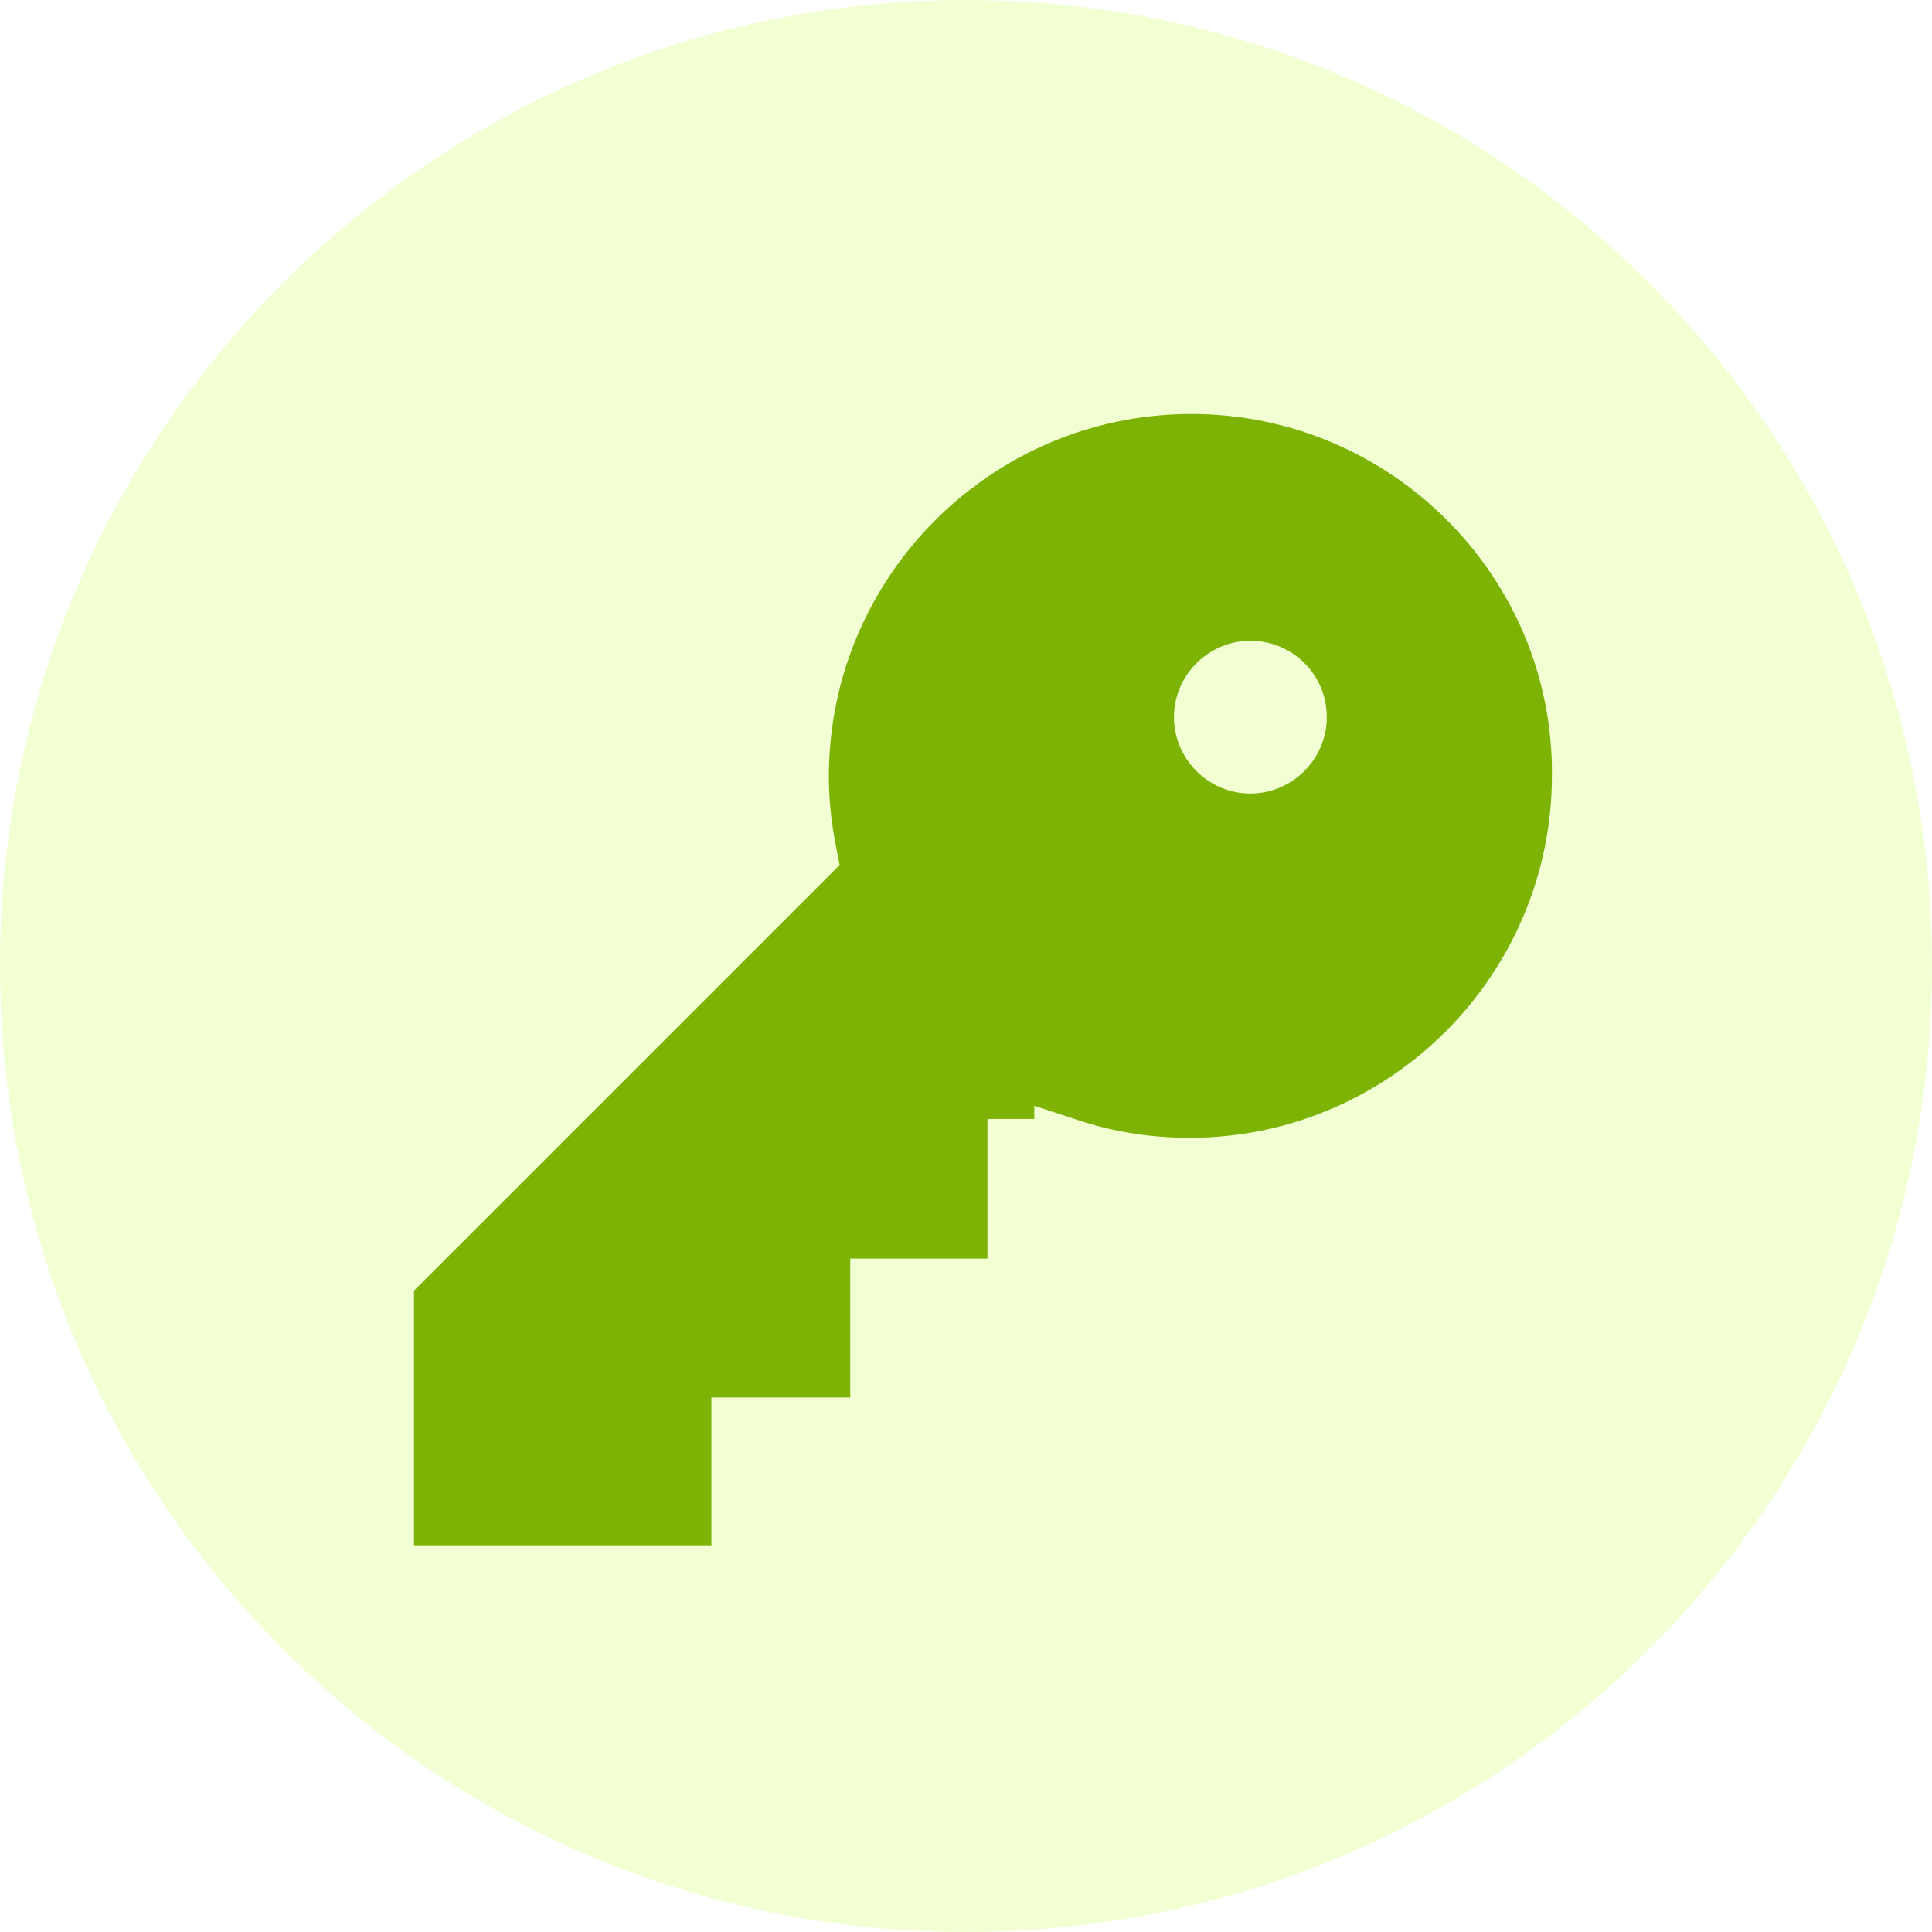
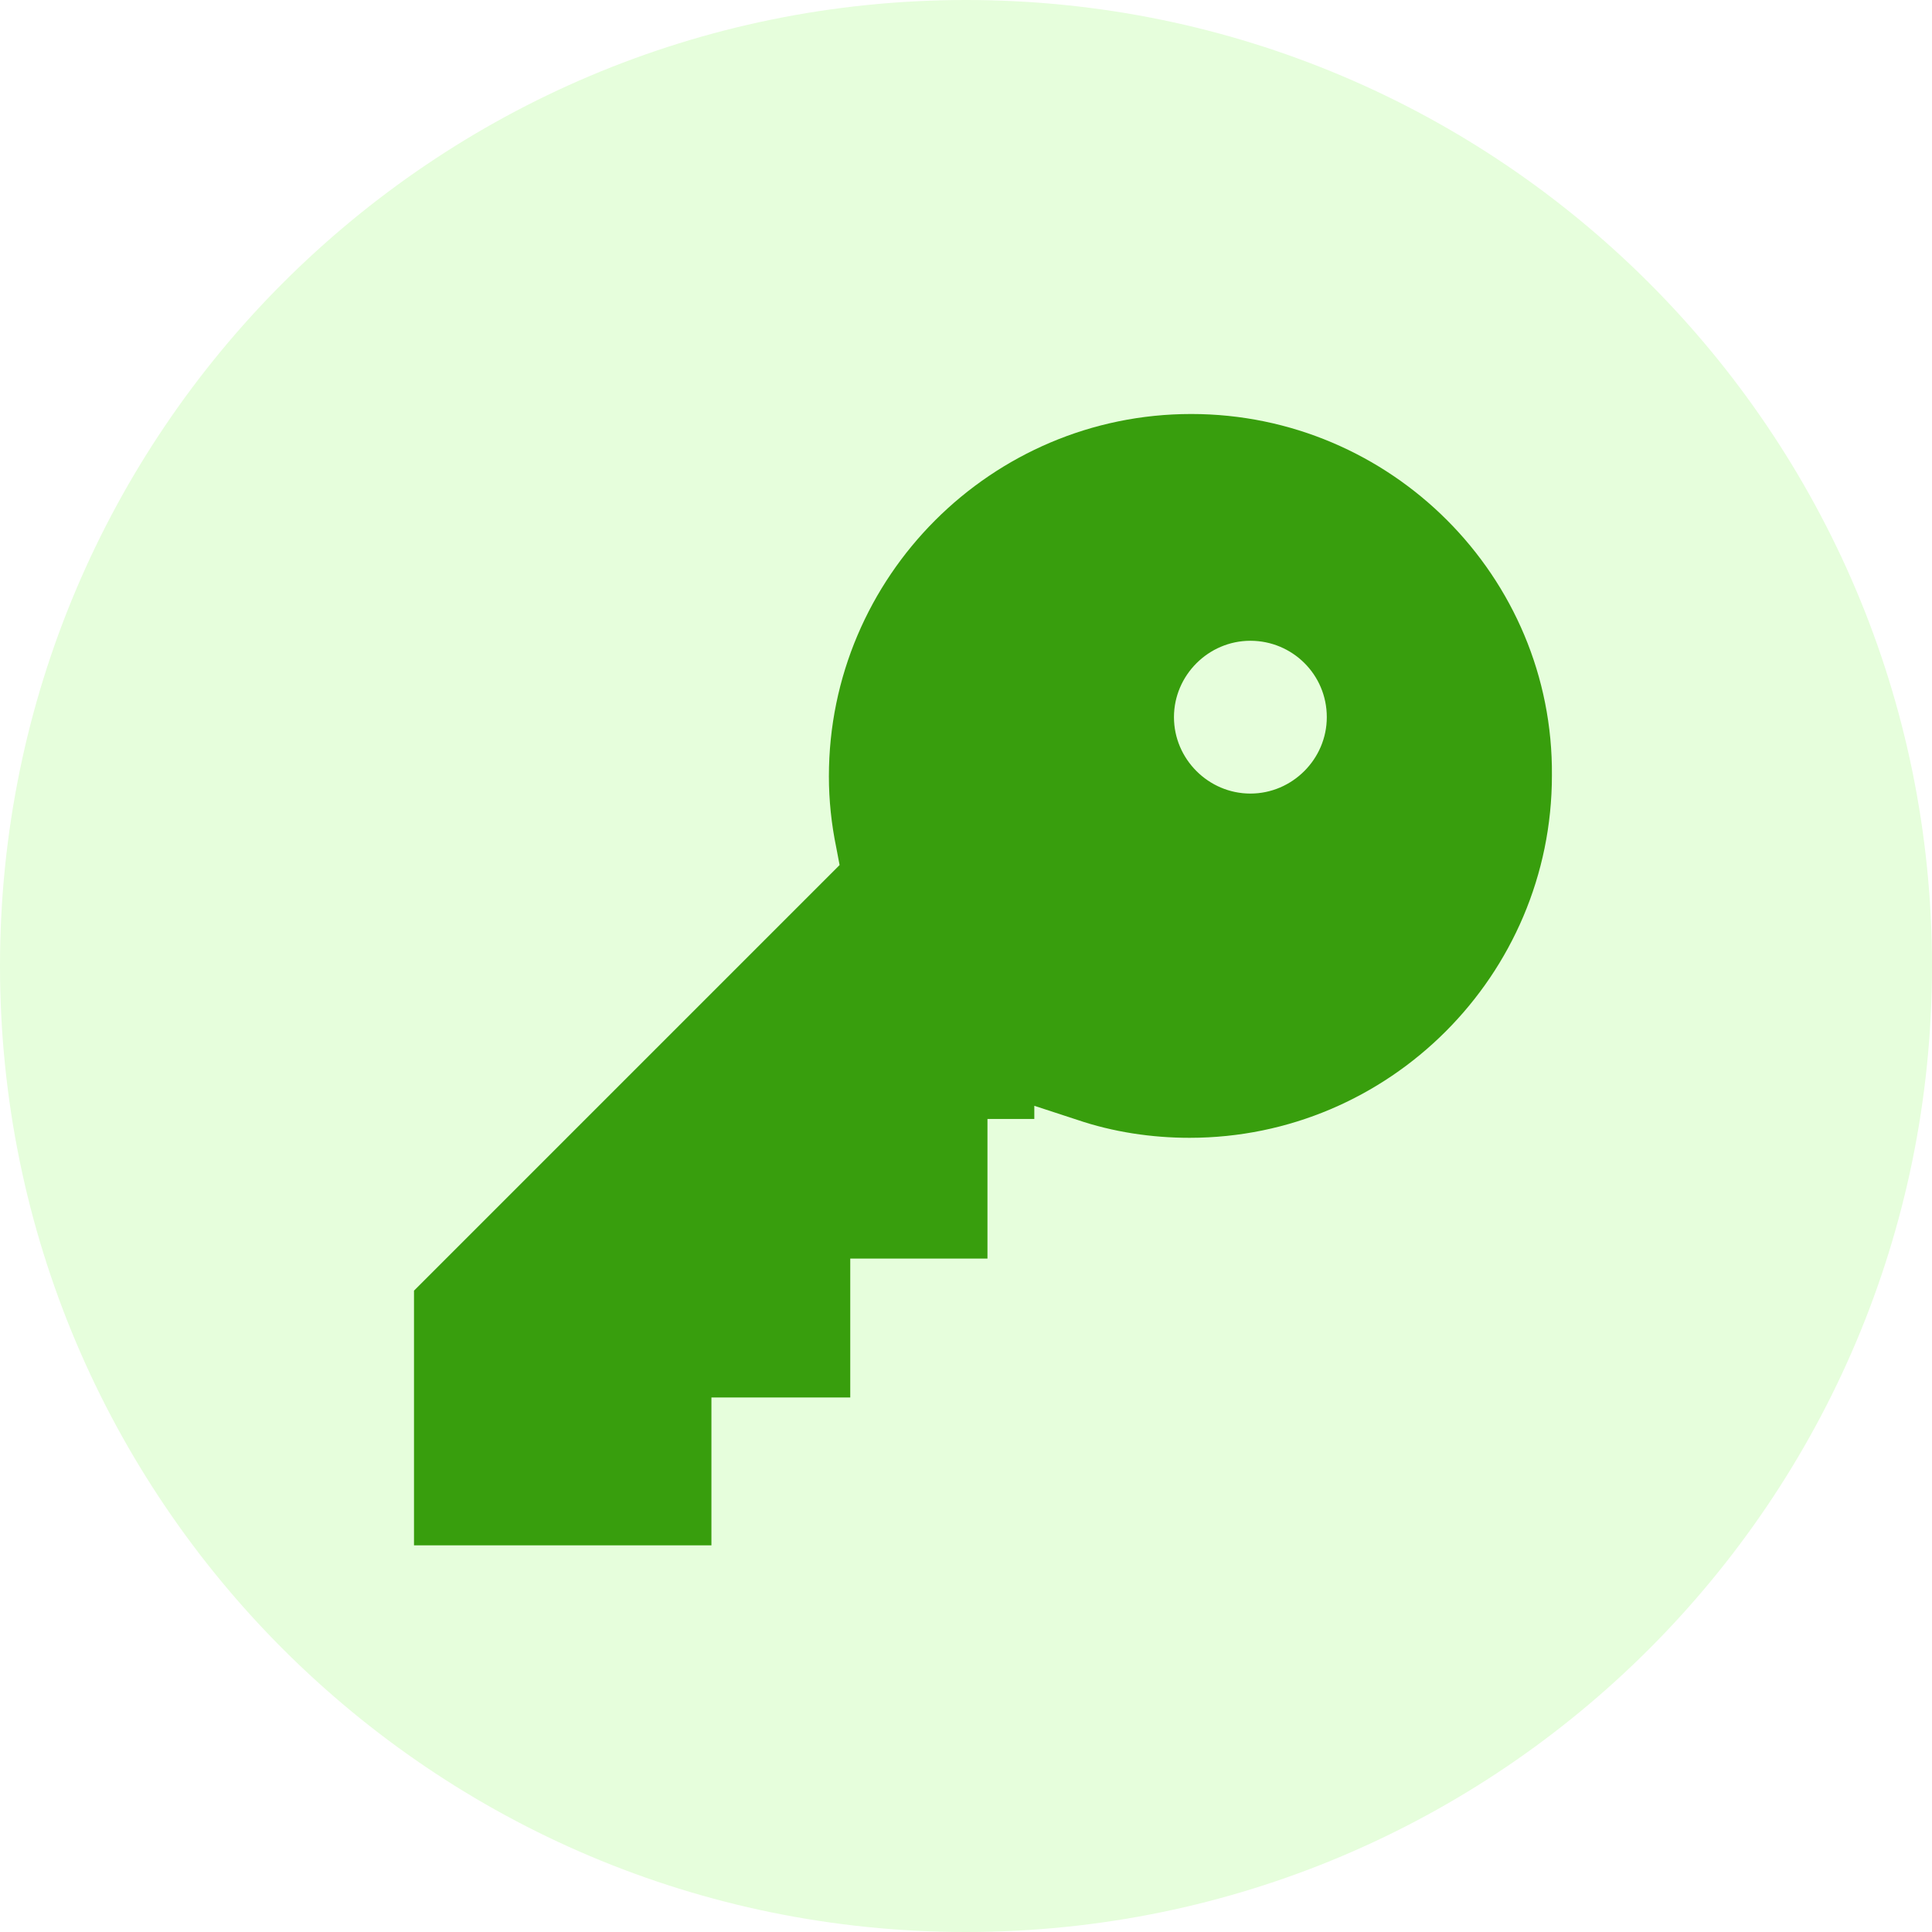
<svg xmlns="http://www.w3.org/2000/svg" width="56px" height="56px" viewBox="0 0 56 56" version="1.1">
  <g id="页面-1" stroke="none" stroke-width="1" fill="none" fill-rule="evenodd">
    <g id="建木CI-图形编辑器入口备份-3" transform="translate(-1684, -104)">
      <g id="钥匙" transform="translate(1684, 104)">
-         <circle id="椭圆形备份" fill="#F1FFD3" cx="28" cy="28" r="28" />
+         <circle id="椭圆形备份" fill="#E6FEDC" cx="28" cy="28" r="28" />
        <rect id="矩形" fill="#000000" fill-rule="nonzero" opacity="0" x="7" y="7" width="42.811" height="42.811" />
-         <path d="M34.528,12 C28.741,12 24.026,16.715 24.026,22.502 C24.026,23.193 24.098,23.883 24.241,24.574 L24.336,25.074 L12,37.41 L12,44.792 L20.621,44.792 L20.621,40.506 L24.645,40.506 L24.645,36.481 L28.622,36.481 L28.622,32.433 L29.98,32.433 L29.98,32.052 L31.218,32.457 C32.266,32.814 33.385,32.98 34.481,32.98 C40.268,32.98 44.983,28.265 44.983,22.478 C45.031,16.715 40.315,12 34.528,12 L34.528,12 Z M38.458,20.787 C38.458,22.002 37.458,23.002 36.243,23.002 C35.028,23.002 34.028,22.002 34.028,20.787 C34.028,19.573 35.028,18.573 36.243,18.573 C37.458,18.573 38.458,19.549 38.458,20.787 Z" id="形状" fill="#7CB305" fill-rule="nonzero" />
+         <path d="M34.528,12 C28.741,12 24.026,16.715 24.026,22.502 C24.026,23.193 24.098,23.883 24.241,24.574 L24.336,25.074 L12,37.41 L12,44.792 L20.621,44.792 L20.621,40.506 L24.645,40.506 L24.645,36.481 L28.622,36.481 L28.622,32.433 L29.98,32.433 L29.98,32.052 L31.218,32.457 C32.266,32.814 33.385,32.98 34.481,32.98 C40.268,32.98 44.983,28.265 44.983,22.478 C45.031,16.715 40.315,12 34.528,12 L34.528,12 Z M38.458,20.787 C38.458,22.002 37.458,23.002 36.243,23.002 C35.028,23.002 34.028,22.002 34.028,20.787 C34.028,19.573 35.028,18.573 36.243,18.573 C37.458,18.573 38.458,19.549 38.458,20.787 Z" id="形状" fill="#389E0D" fill-rule="nonzero" />
      </g>
    </g>
  </g>
</svg>
